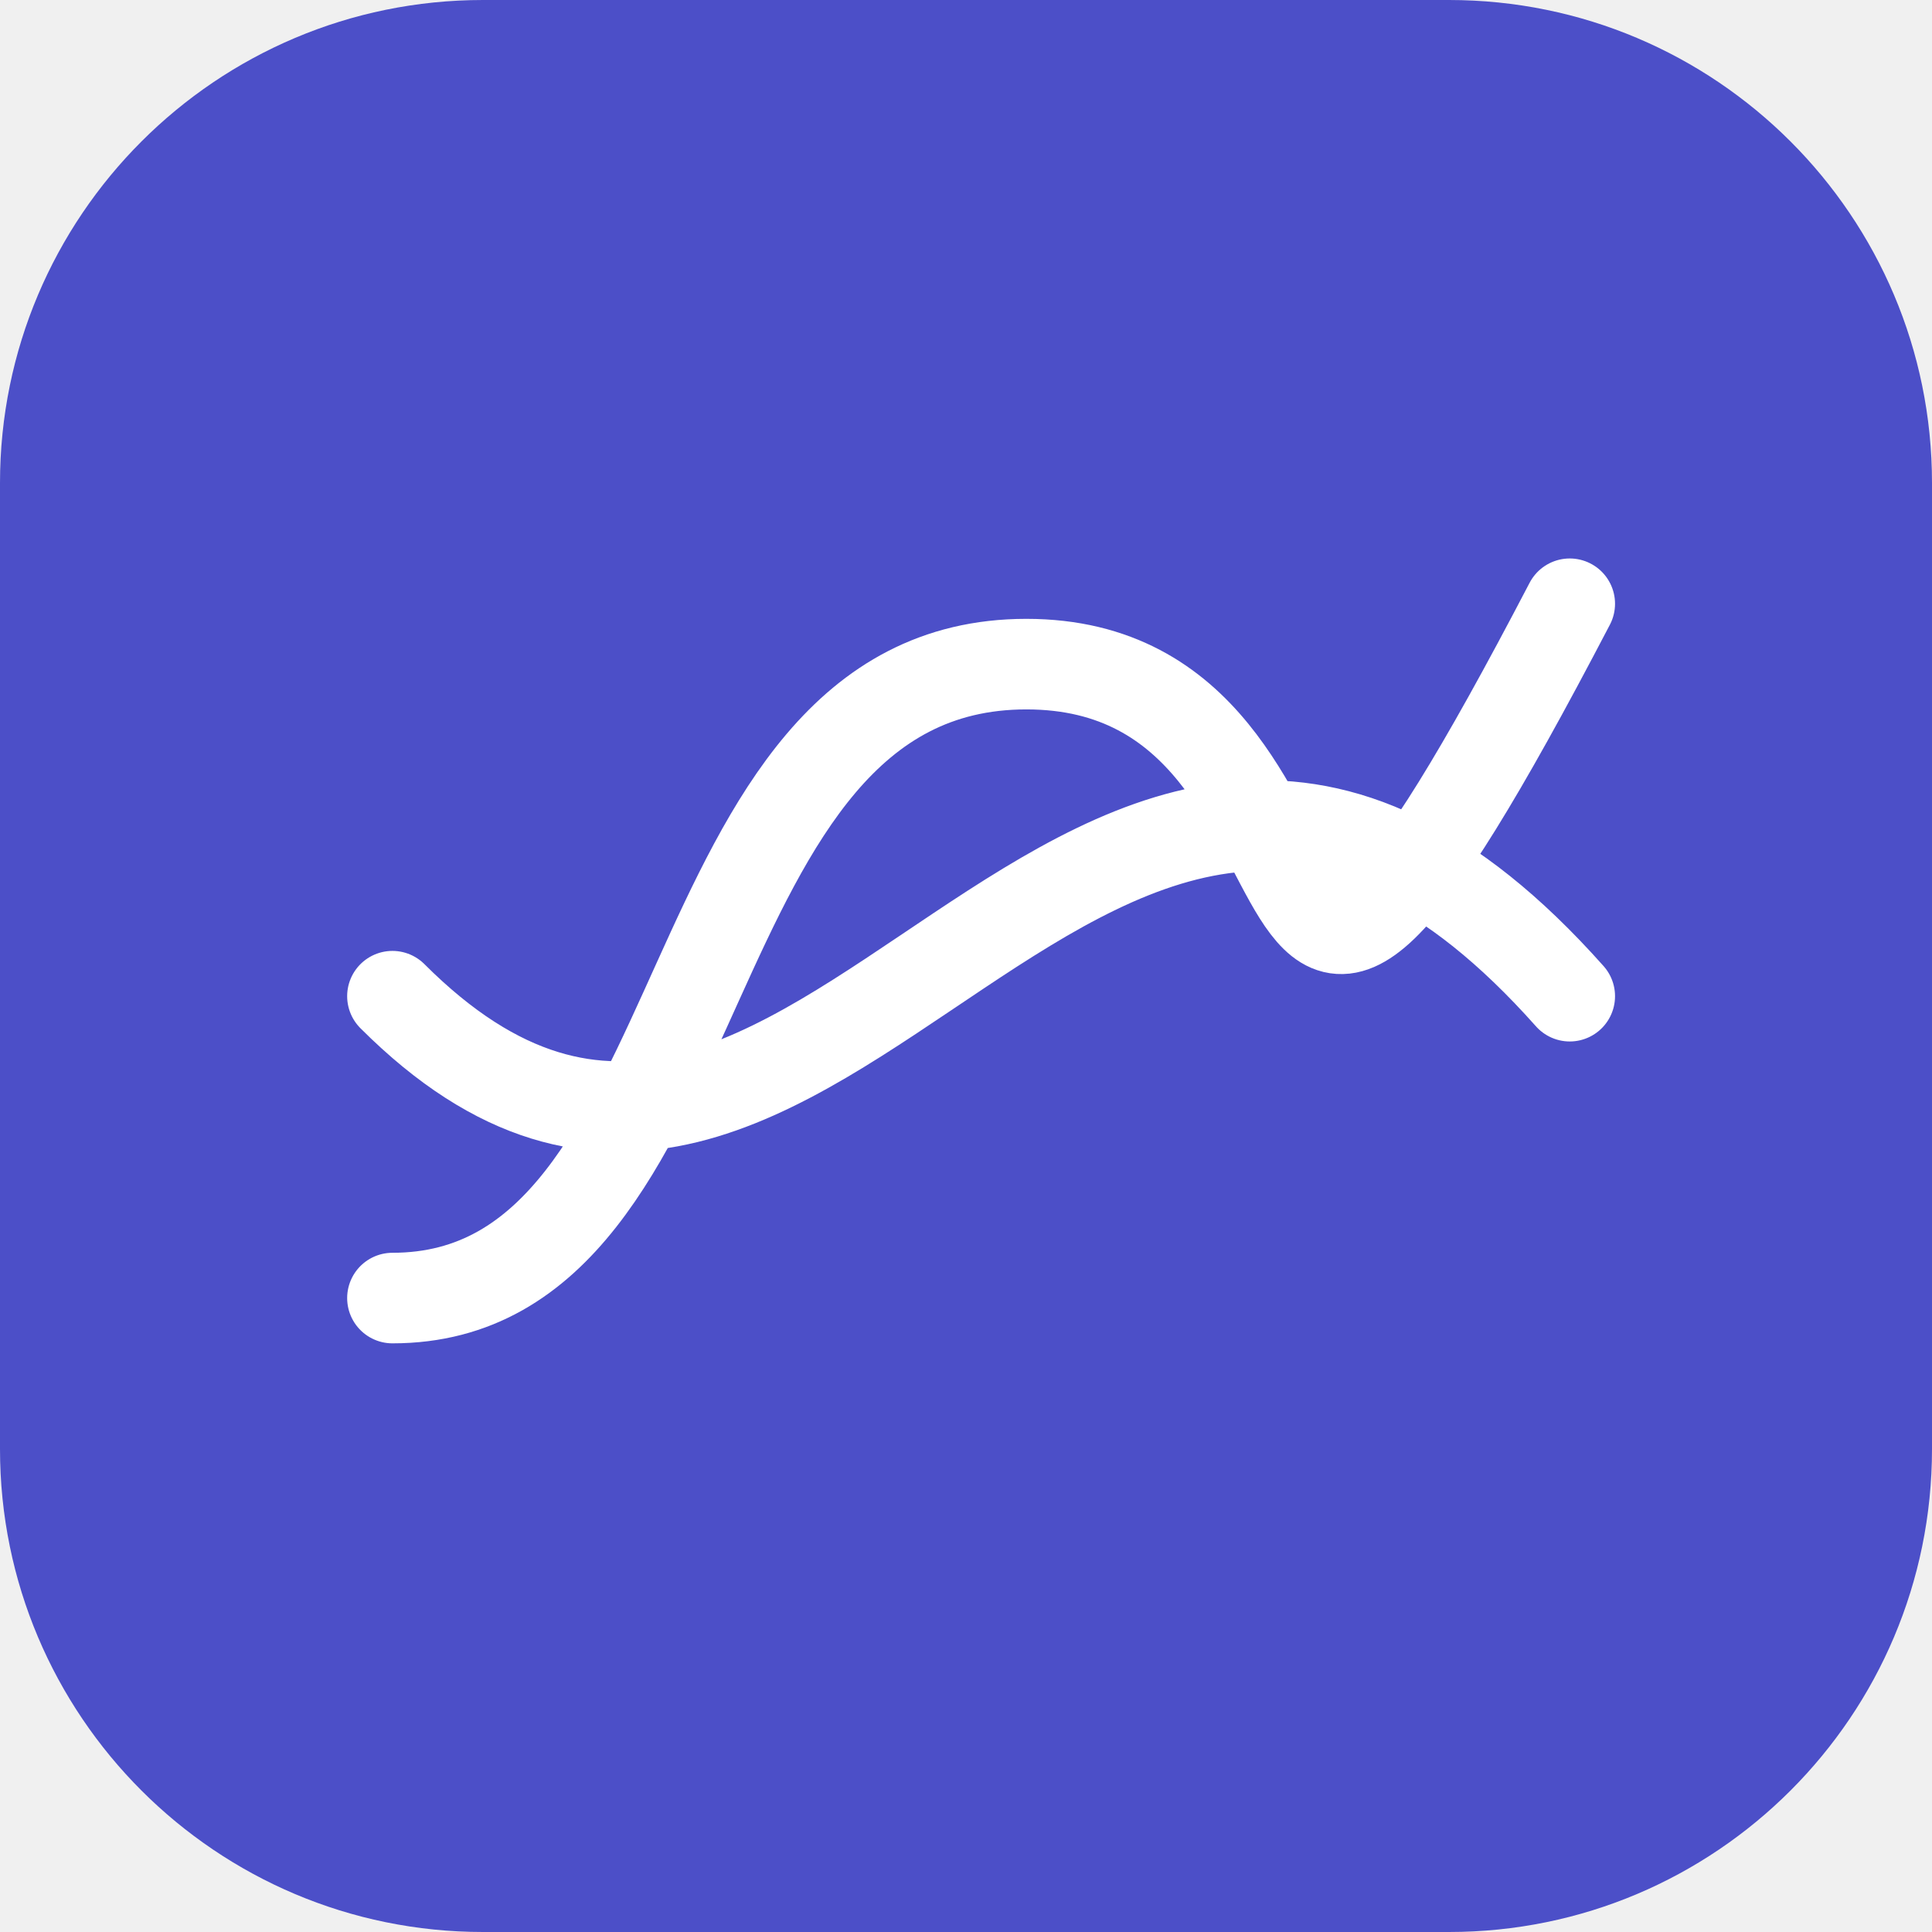
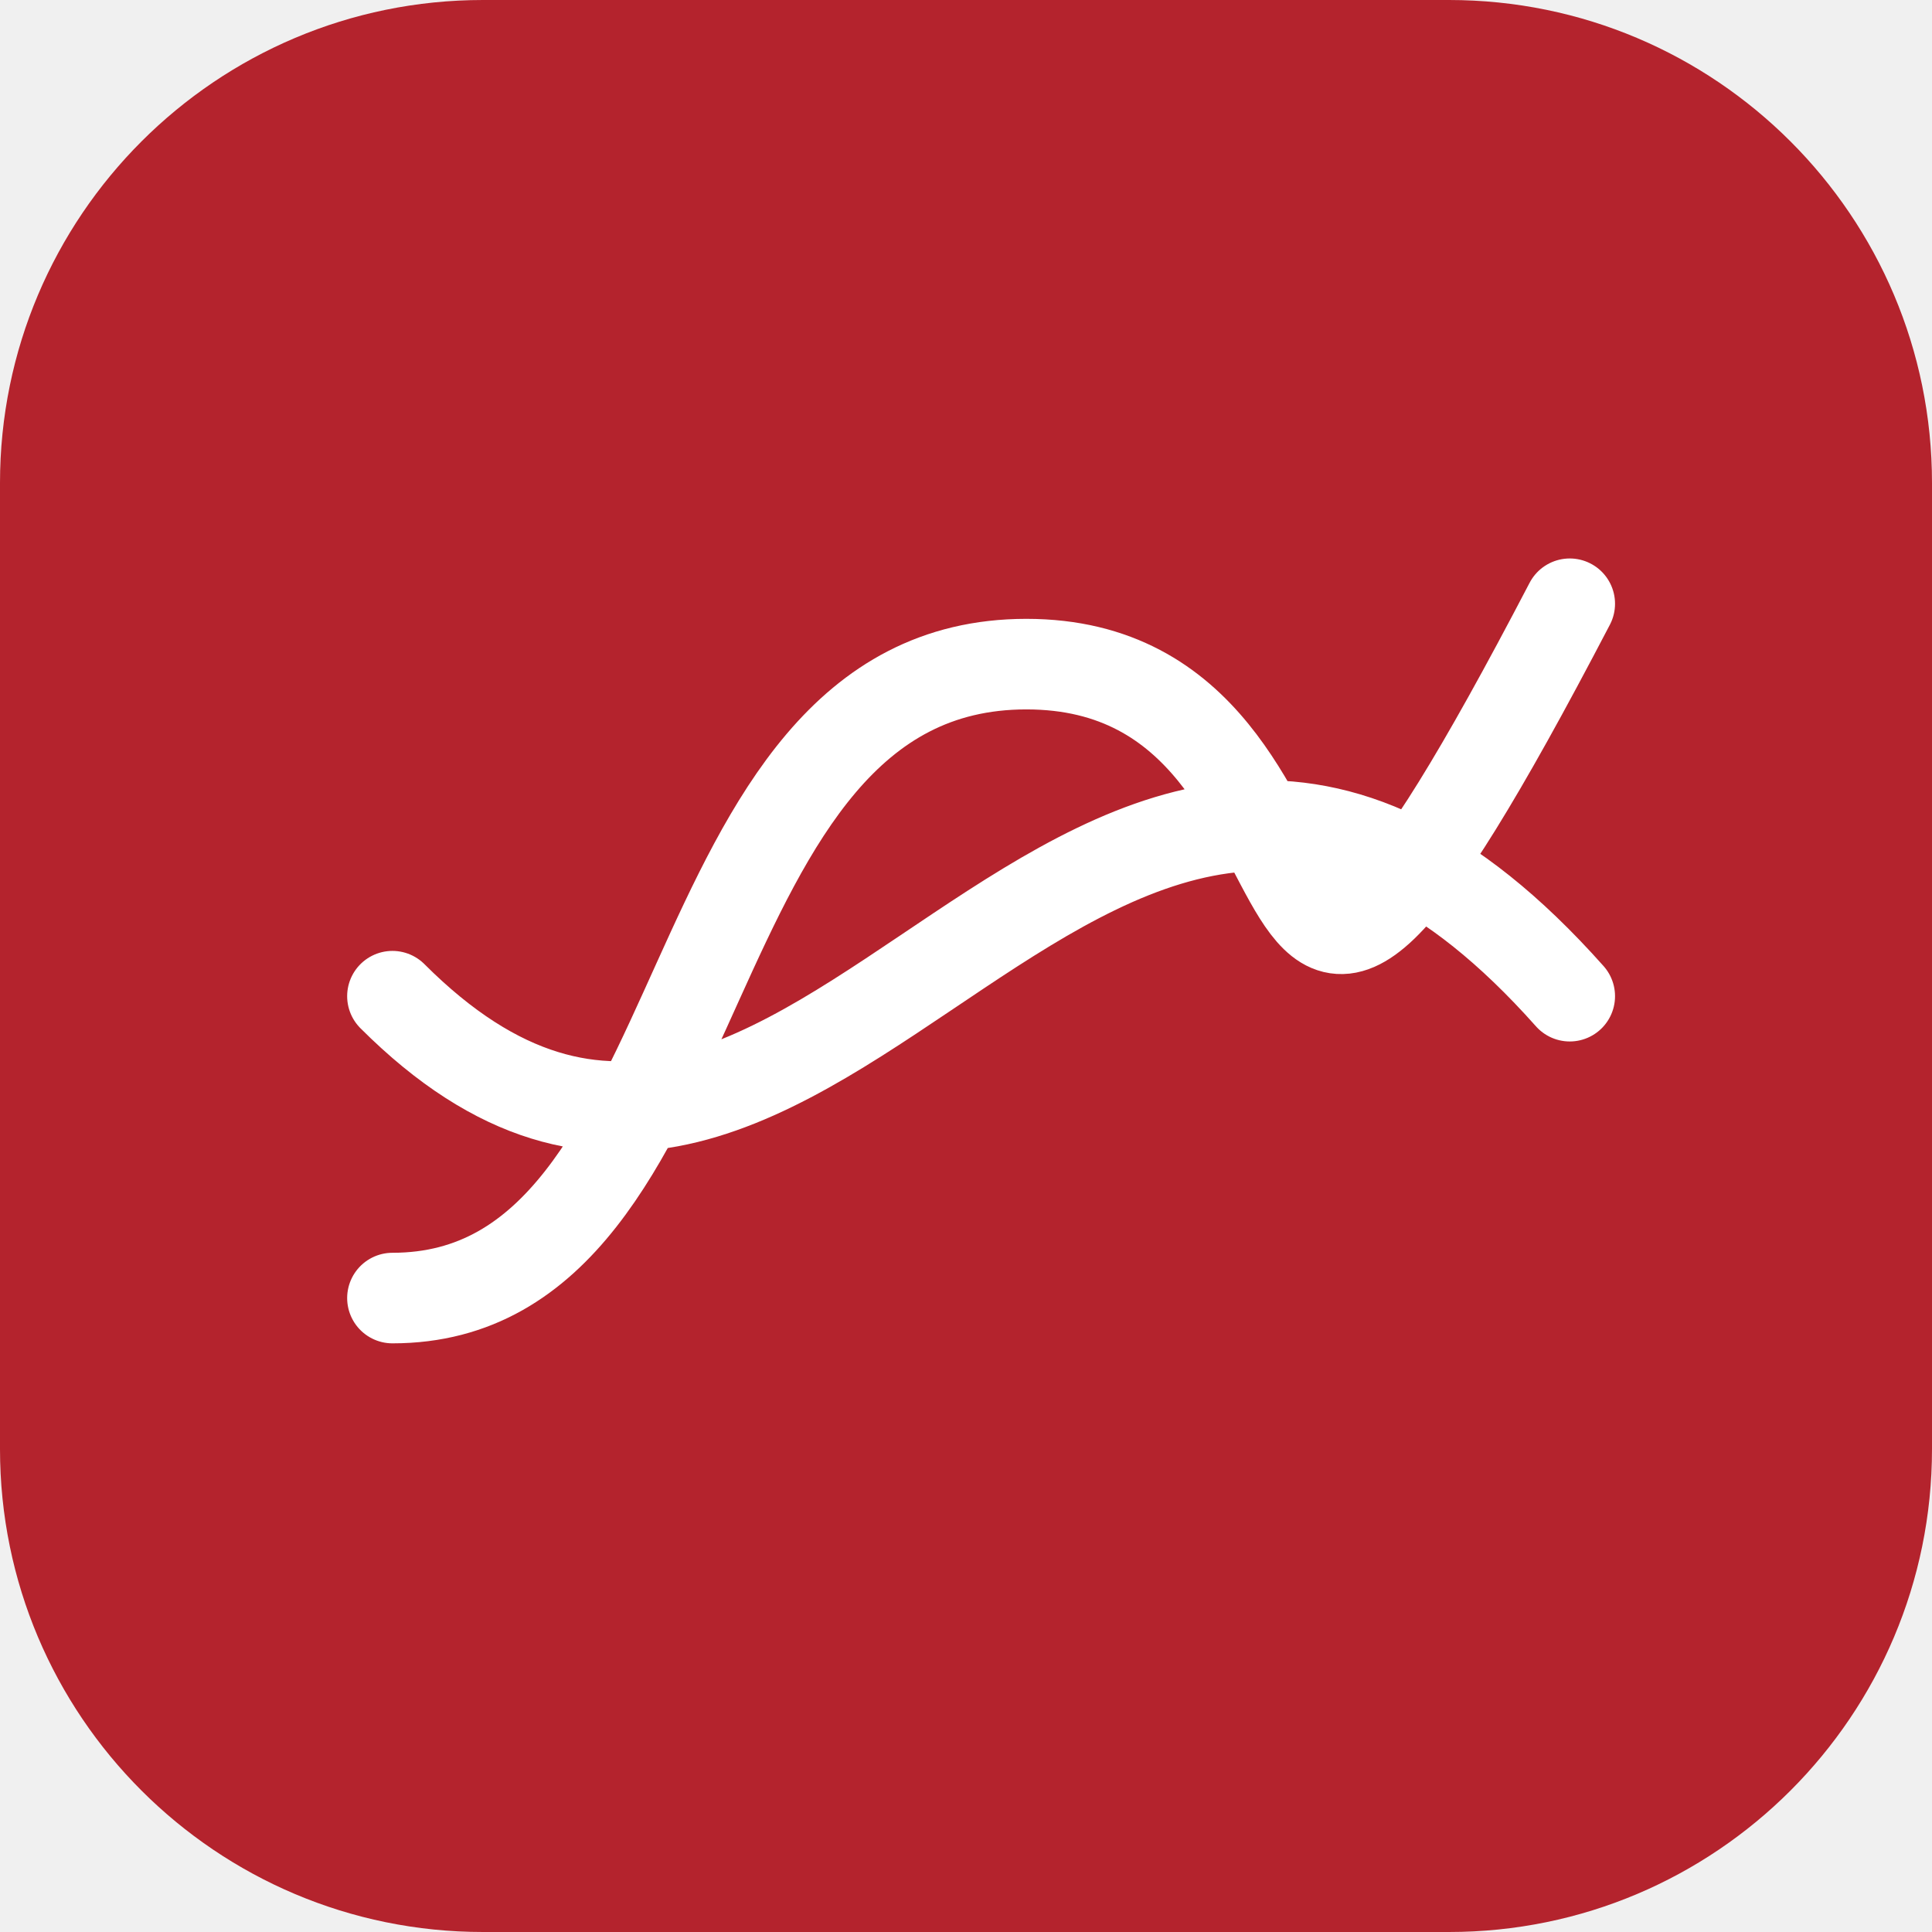
<svg xmlns="http://www.w3.org/2000/svg" viewBox="0 0 64 64">
-   <rect width="64" height="64" rx="16" fill="#4c4fc8" />
+   <rect width="64" height="64" rx="16" fill="#b4232d" />
  <path d="M13 43C24 43 22 22 34 22S40 43 52 20M13 33C27 47 36 15 52 33" fill="none" stroke="#fff" stroke-width="3" stroke-linecap="round" />
</svg>
